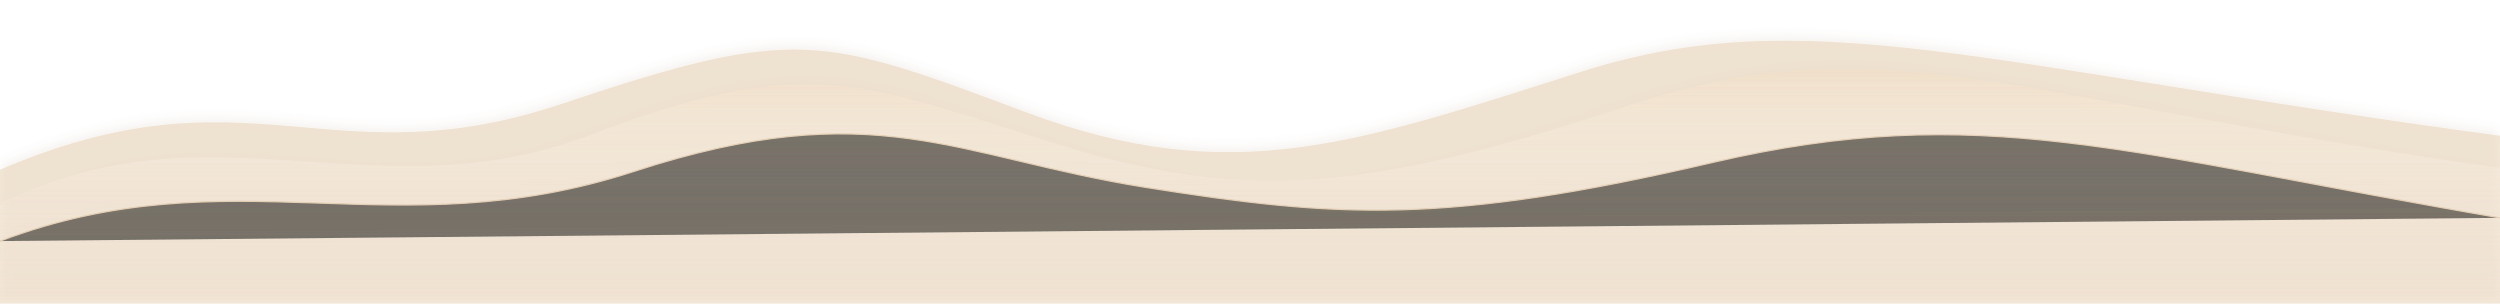
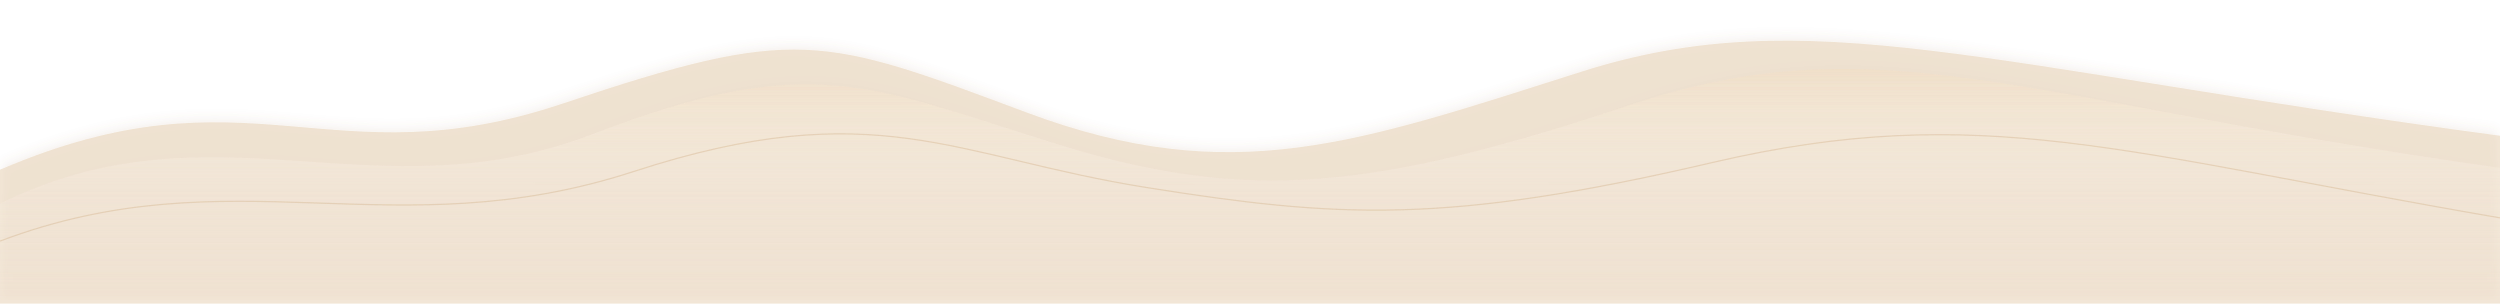
- <svg xmlns="http://www.w3.org/2000/svg" viewBox="0 0 1400 170" preserveAspectRatio="none">
+ <svg xmlns="http://www.w3.org/2000/svg" viewBox="0 0 1400 170" preserveAspectRatio="none" fill="none">
  <defs>
    <filter id="s">
      <feDropShadow dx="0" dy="-2" stdDeviation="3" flood-color="#927052" flood-opacity=".16" />
    </filter>
    <linearGradient id="p" x2="0" y2="1">
      <stop stop-color="#f0dfc9" />
      <stop offset=".5" stop-color="#fbf3e8" stop-opacity=".2" />
      <stop offset="1" stop-color="#fbf3e8" stop-opacity="0" />
    </linearGradient>
  </defs>
  <g filter="url(#s)">
    <path d="M0 95C140 35 184 102 315 58S460 20 575 63 760 80 886 40 1110 37 1400 76V170H0Z" fill="#ead5bb" opacity=".6" />
    <path d="M0 114C120 55 210 122 332 75S487 48 593 81 771 106 912 59 1130 56 1400 94V170H0Z" fill="url(#p)" />
    <path d="M0 135C130 86 220 140 355 96S535 88 642 105 809 126 959 91 1190 86 1400 122" stroke="#d8bb99" stroke-width=".7" opacity=".5" />
  </g>
</svg>
